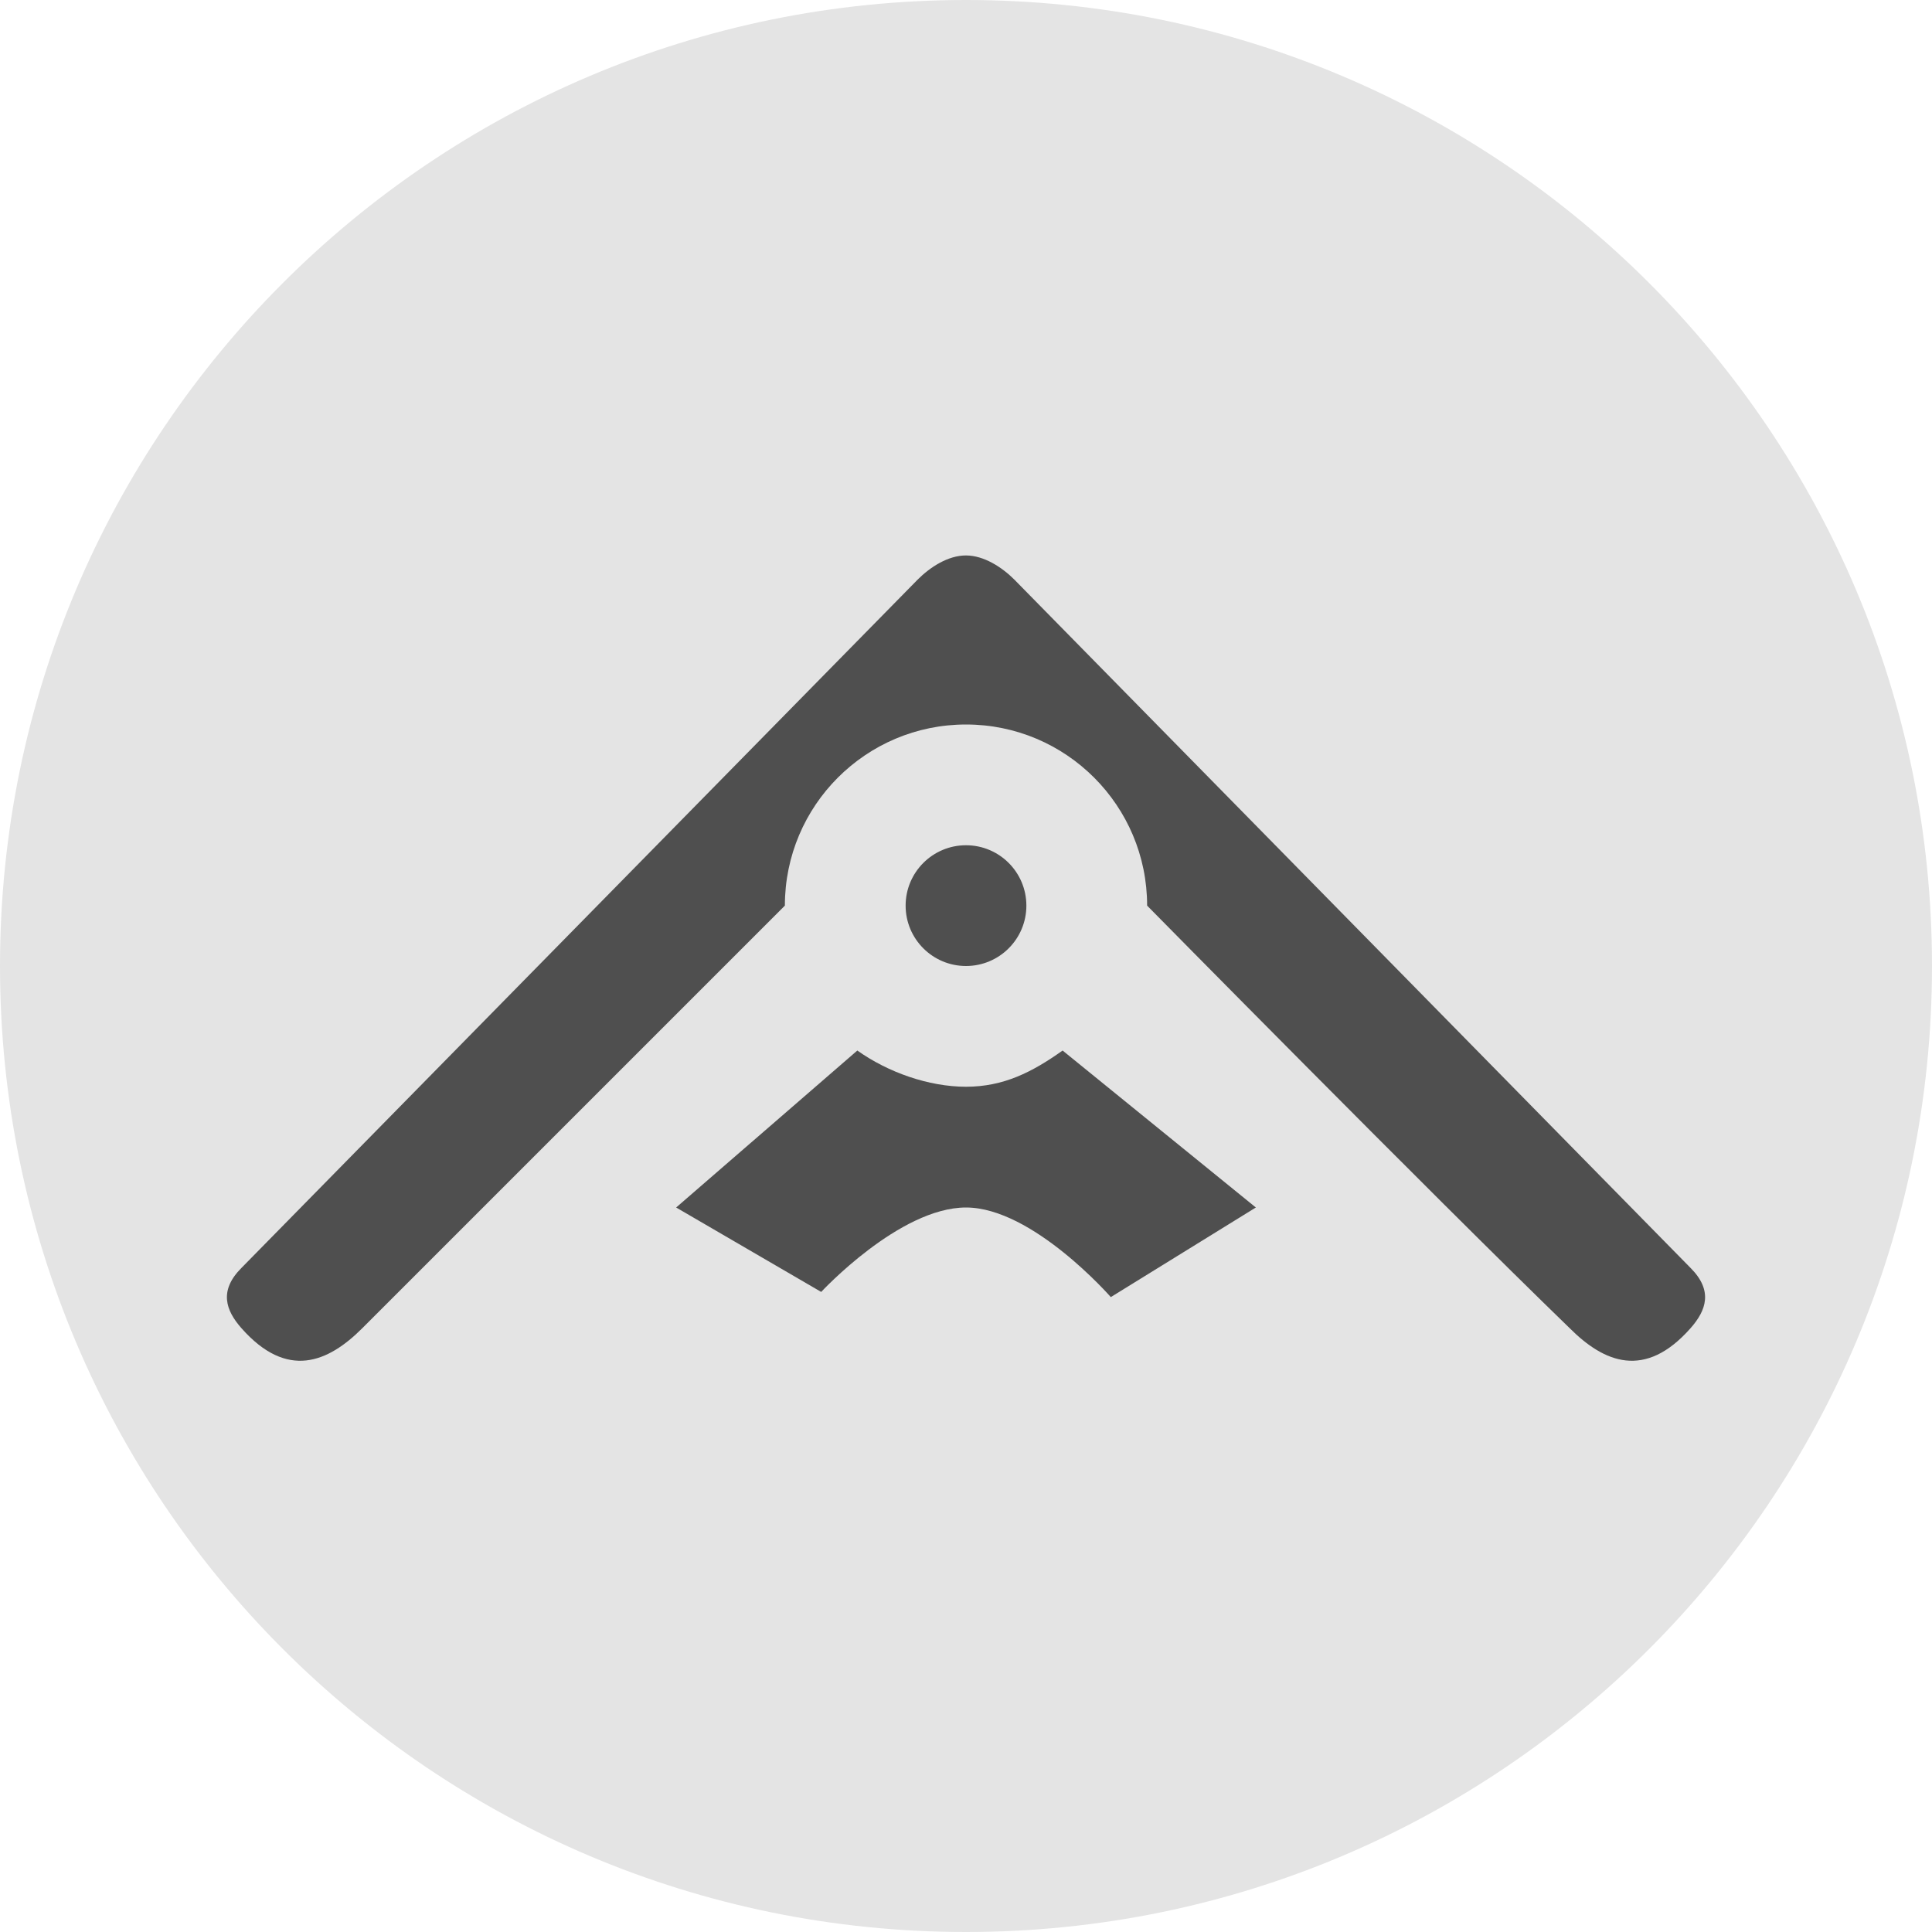
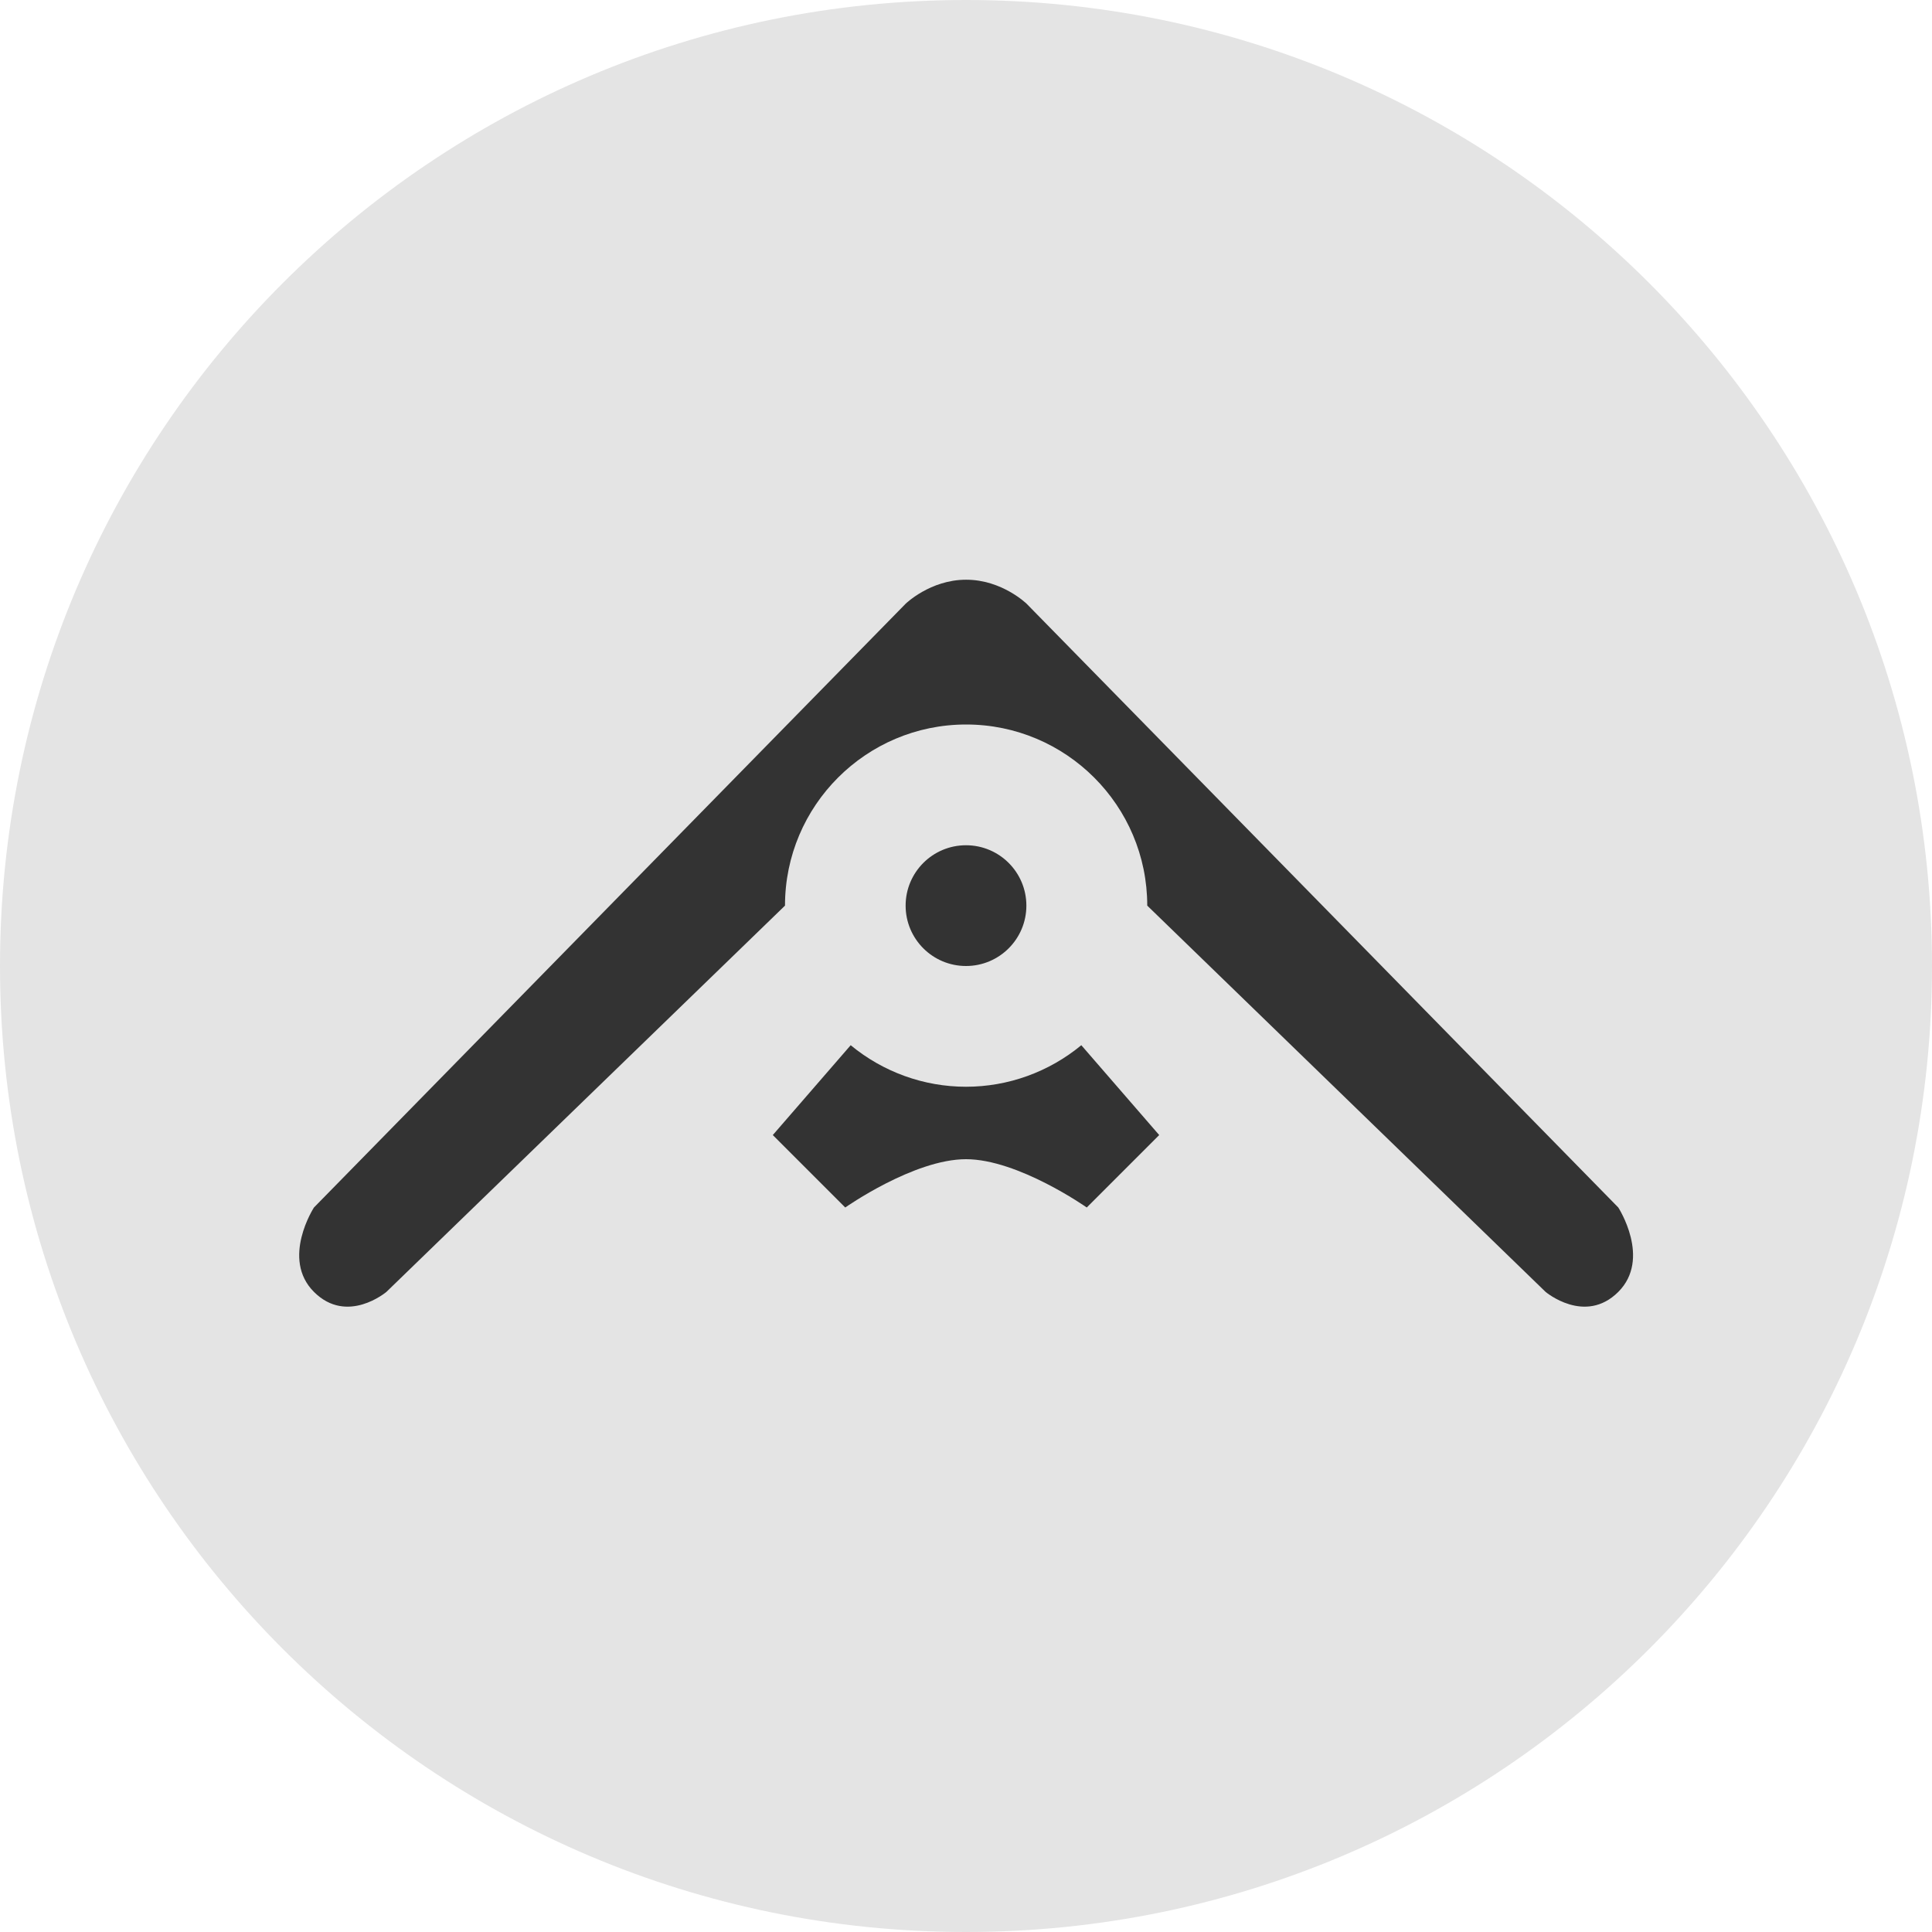
<svg xmlns="http://www.w3.org/2000/svg" width="16" height="16" version="1.1">
  <circle cx="8" cy="8" r="8" style="fill:#e4e4e4" />
-   <g transform="matrix(.4 0 0 .4 -1.6 -1.6)">
-     <ellipse cx="24" cy="22.75" rx="1.25" ry="1.25" style="fill:#4f4f4f" />
-     <path d="m24 15.5c-0.371-5.91e-4 -0.741 0.24-1.001 0.5l-13.999 14.25c-0.471 0.471-0.328 0.879 0 1.25 0.946 1.07 1.793 0.707 2.5 0l8.75-8.75c0-2.071 1.679-3.75 3.75-3.75s3.75 1.679 3.75 3.75c0 0 5.84 5.93 8.75 8.75 0.707 0.707 1.554 1.07 2.5 0 0.328-0.371 0.471-0.779 0-1.25l-13.999-14.25c-0.257-0.257-0.63-0.499-1.001-0.5z" style="fill:#4f4f4f" />
-     <path d="m21.75 25.75-3.751 3.25 3.003 1.748s1.619-1.748 2.998-1.748 2.998 1.855 2.998 1.855l3.003-1.855-4.001-3.25c-0.633 0.45-1.223 0.749-2 0.75-0.777-9.25e-4 -1.617-0.3-2.25-0.75z" style="fill:#4f4f4f" />
-   </g>
+   <circle cx="8" cy="7.5" r=".5" style="fill:#333333" />
+   <path d="m8 4.801c-0.296 0-0.5 0.199-0.5 0.199l-4.9 5s-0.275 0.424 0 0.699 0.6 0 0.6 0l3.301-3.199c0-0.828 0.672-1.5 1.5-1.5s1.5 0.672 1.5 1.5l3.299 3.199s0.326 0.275 0.602 0c0.275-0.275 0-0.699 0-0.699l-4.9-5s-0.204-0.199-0.5-0.199z" style="fill:#333333" />
+   <path d="M 7.045,8.656 6.4,9.4 7,10 C 7,10 7.568,9.6 8,9.6 8.432,9.6 9,10 9,10 L 9.6,9.4 8.955,8.656 C 8.686,8.878 8.349,9 8,9 7.651,9 7.314,8.878 7.045,8.656 Z" style="fill:#333333" />
</svg>
